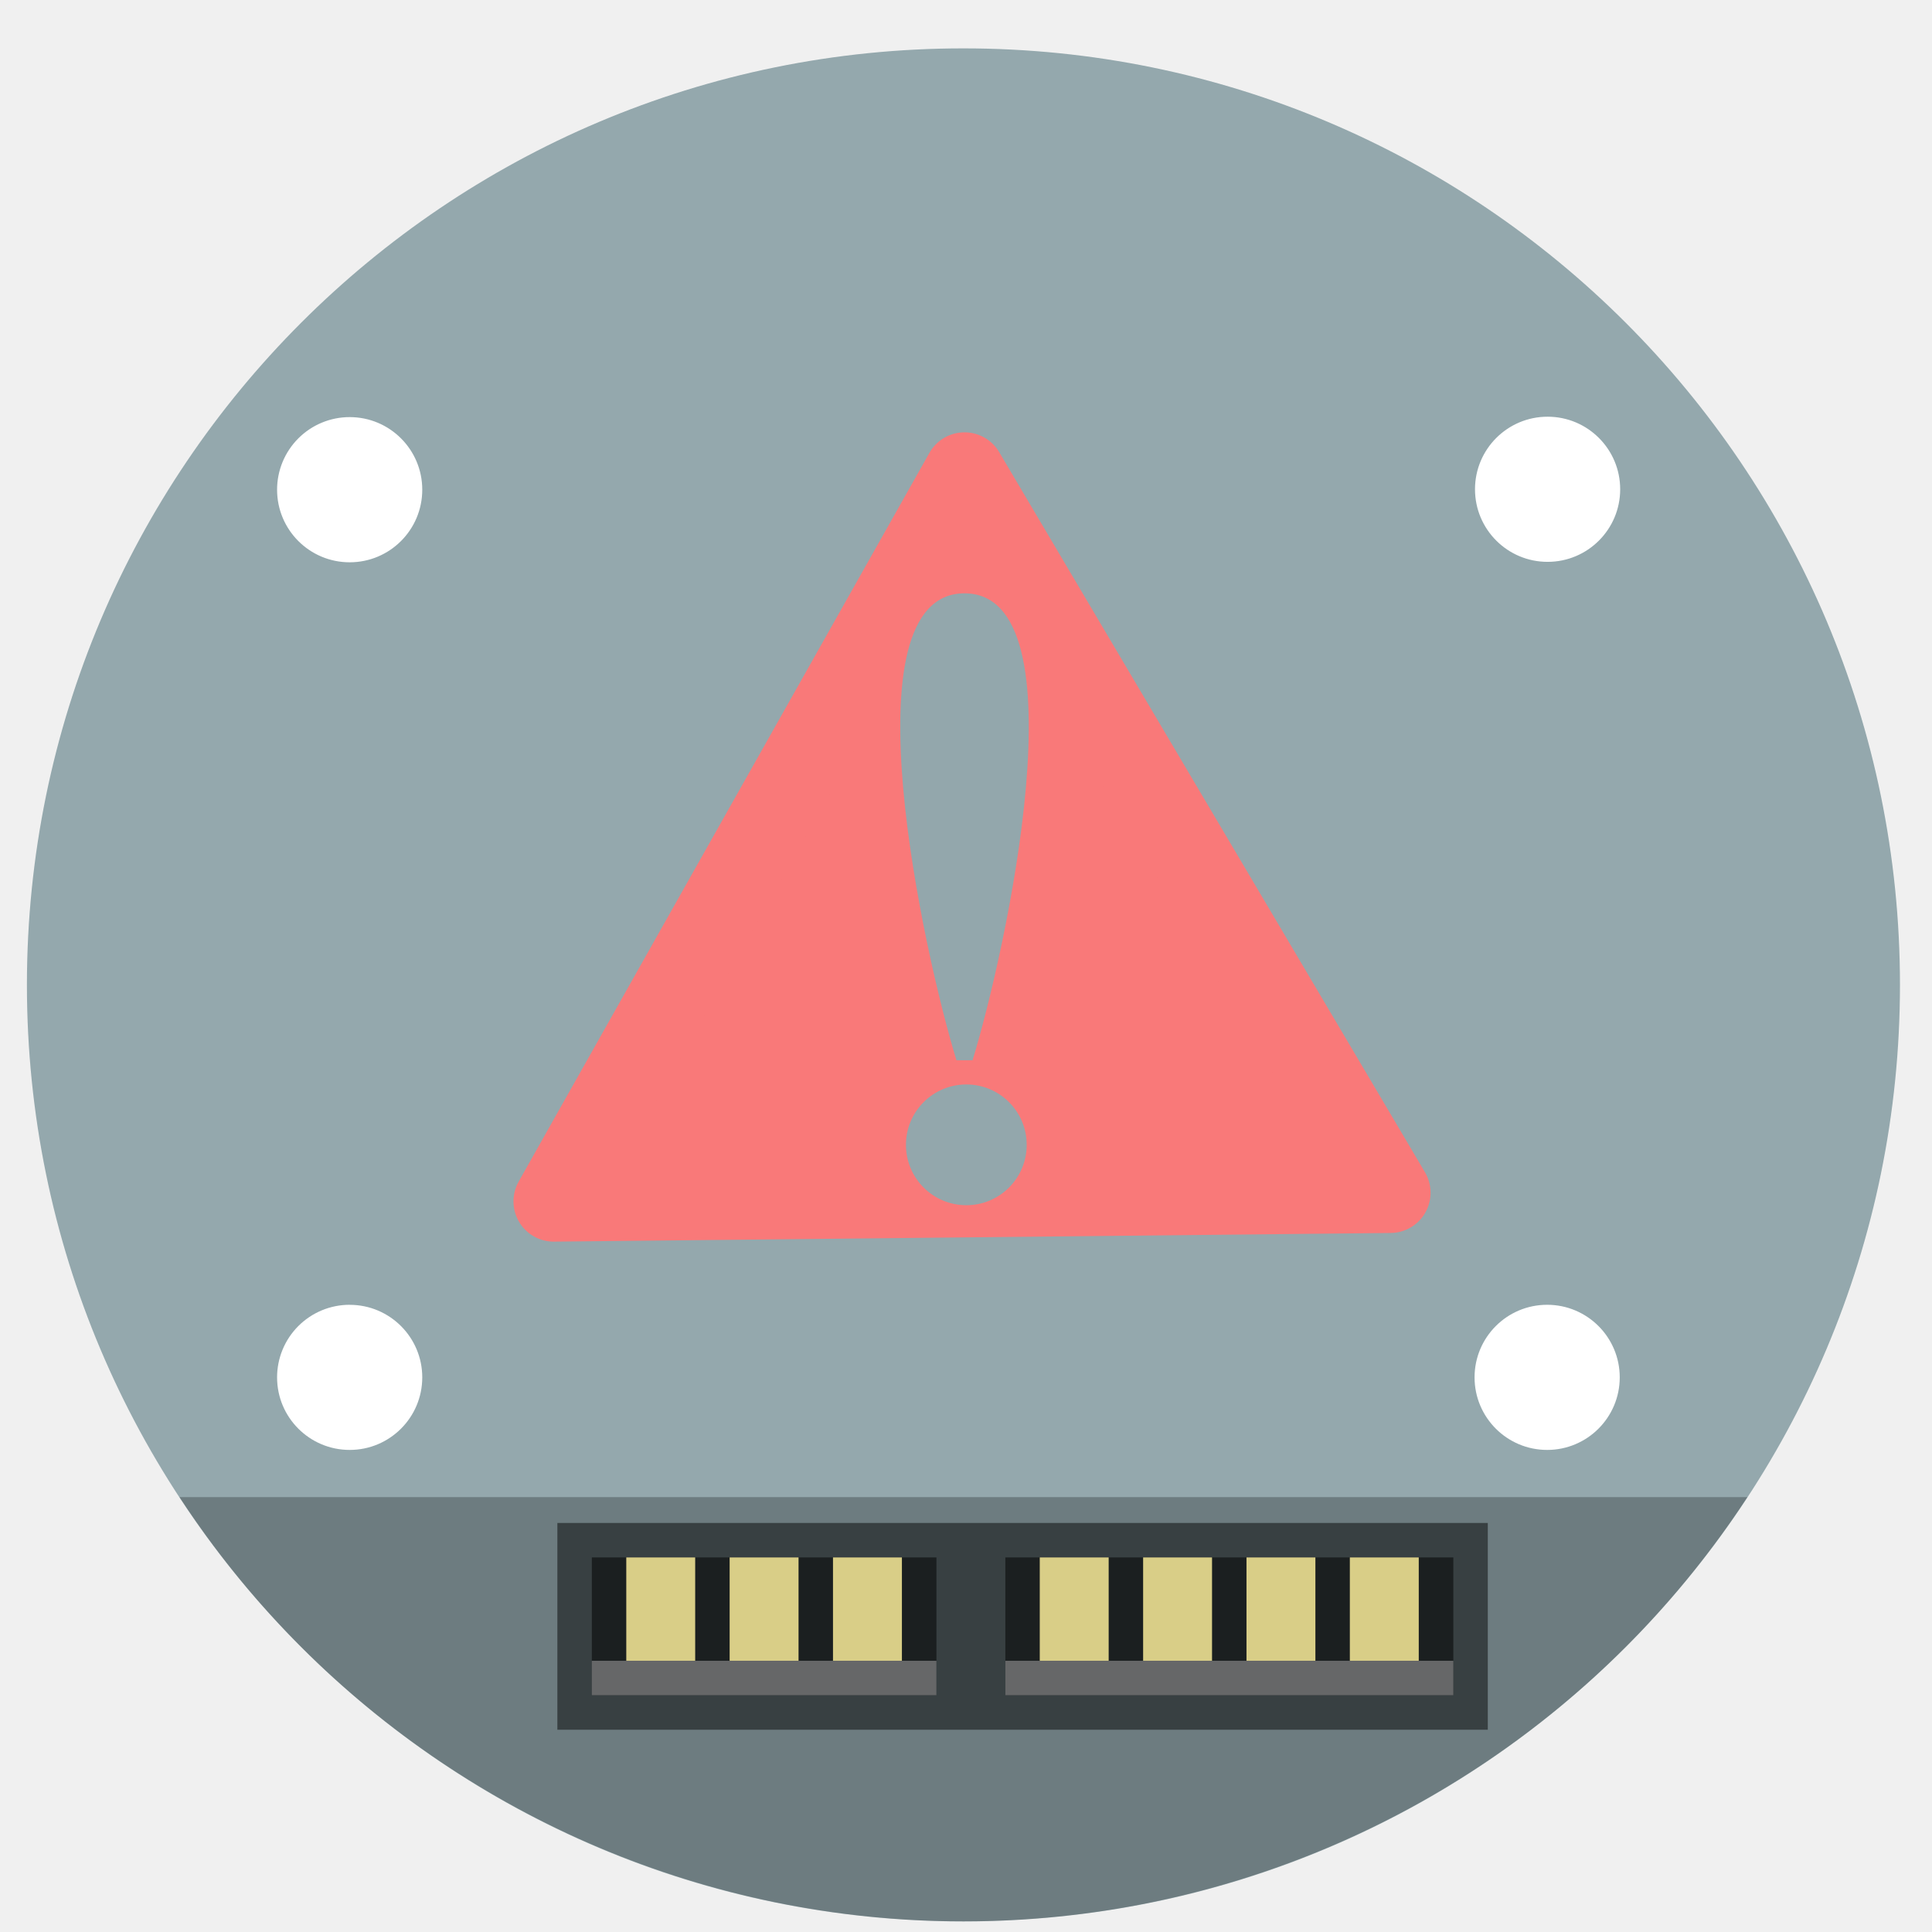
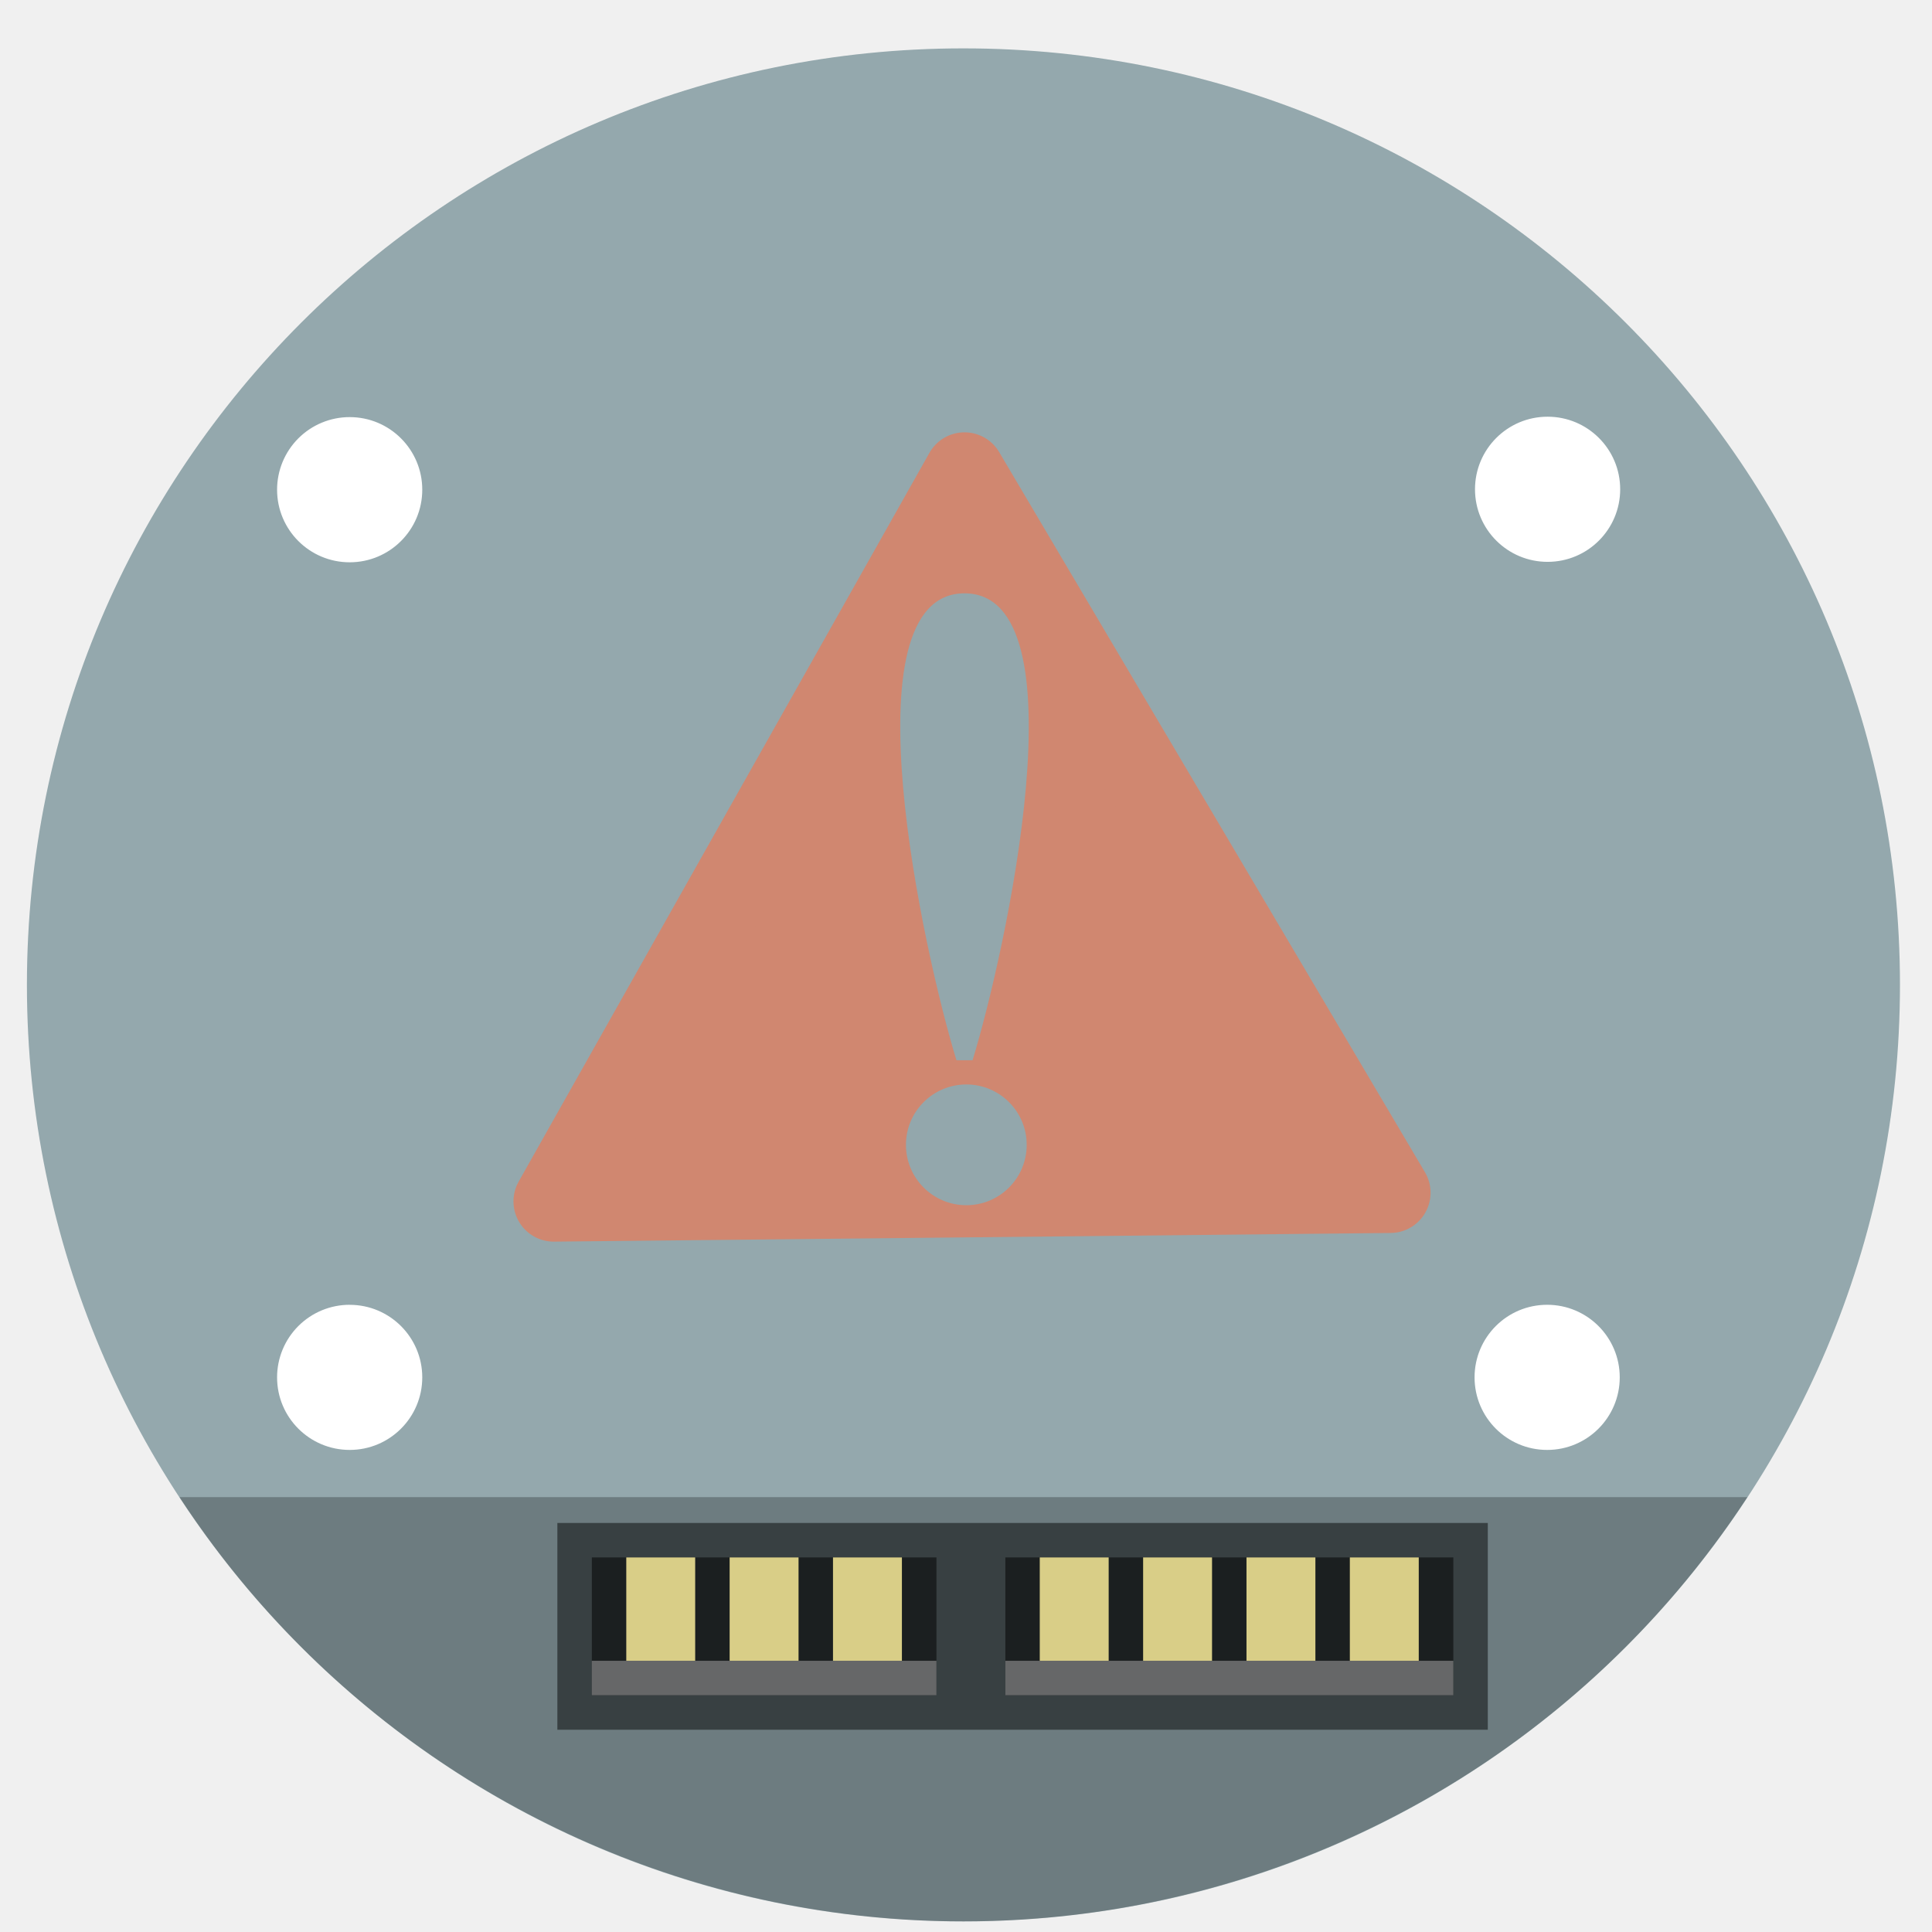
<svg xmlns="http://www.w3.org/2000/svg" height="48" width="48" version="1.1" id="svg6">
  <defs id="defs10" />
  <path id="circle2" style="opacity:0.99;fill:#93a7ac" transform="matrix(1.758306 0 0 1.758306 -18.15909 -30.97875)" d="M 37.174,31.535 A 13.233,13.233 0 0 1 23.941,44.768 13.233,13.233 0 0 1 10.708,31.535 13.233,13.233 0 0 1 23.941,18.302 13.233,13.233 0 0 1 37.174,31.535 Z" />
  <path style="fill:#ffffff;fill-opacity:1;fill-rule:nonzero;stroke:none;stroke-width:2.272;stroke-linecap:square;stroke-linejoin:miter;stroke-miterlimit:4;stroke-dasharray:none;stroke-dashoffset:0;stroke-opacity:0.993" d="m 38.45,10.353 a 1.803,1.803 0 0 0 -1.804,1.803 1.803,1.803 0 0 0 1.804,1.803 1.803,1.803 0 0 0 1.803,-1.803 1.803,1.803 0 0 0 -1.803,-1.803 z m -29.762,0.01 a 1.803,1.803 0 0 0 -1.804,1.804 1.803,1.803 0 0 0 1.804,1.803 1.803,1.803 0 0 0 1.803,-1.803 1.803,1.803 0 0 0 -1.803,-1.804 z m 0,22.054 A 1.803,1.803 0 0 0 6.884,34.221 1.803,1.803 0 0 0 8.689,36.023 1.803,1.803 0 0 0 10.491,34.221 1.803,1.803 0 0 0 8.689,32.418 Z m 29.75,0 a 1.803,1.803 0 0 0 -1.803,1.803 1.803,1.803 0 0 0 1.803,1.803 1.803,1.803 0 0 0 1.804,-1.803 1.803,1.803 0 0 0 -1.804,-1.803 z" id="path884" />
  <path id="rect936" style="fill:#000000;fill-opacity:0.265;stroke-width:0.8;stroke-linecap:square" d="M 4.459 37.195 A 23.268 23.268 0 0 0 23.936 47.736 A 23.268 23.268 0 0 0 43.414 37.195 L 4.459 37.195 z " />
  <g id="g946" transform="translate(-4.153361,-1.605236)">
    <rect style="fill:#000000;fill-opacity:0.483;fill-rule:nonzero;stroke:none;stroke-width:1.618;stroke-linecap:square;stroke-linejoin:miter;stroke-miterlimit:4;stroke-dasharray:none;stroke-dashoffset:0;stroke-opacity:0.993" id="rect969" width="23.116" height="5.137" x="18.001" y="39.443" />
    <rect style="fill:#000000;fill-opacity:0.522;fill-rule:nonzero;stroke:none;stroke-width:1.618;stroke-linecap:square;stroke-linejoin:miter;stroke-miterlimit:4;stroke-dasharray:none;stroke-dashoffset:0;stroke-opacity:0.993" id="rect893" width="8.562" height="3.425" x="18.857" y="40.299" ry="0" />
    <rect ry="0" y="40.299" x="29.131" height="3.425" width="11.13" id="rect895" style="fill:#000000;fill-opacity:0.521;fill-rule:nonzero;stroke:none;stroke-width:1.845;stroke-linecap:square;stroke-linejoin:miter;stroke-miterlimit:4;stroke-dasharray:none;stroke-dashoffset:0;stroke-opacity:0.993" />
    <path style="fill:#d9ce87;fill-opacity:1;fill-rule:nonzero;stroke:none;stroke-width:1.618;stroke-linecap:square;stroke-linejoin:miter;stroke-miterlimit:4;stroke-dasharray:none;stroke-dashoffset:0;stroke-opacity:0.993" d="m 19.713,40.299 v 2.568 h 1.712 v -2.568 z m 2.568,0 v 2.568 h 1.712 v -2.568 z m 2.568,0 v 2.568 h 1.712 v -2.568 z m 5.137,0 v 2.568 h 1.712 v -2.568 z m 2.568,0 v 2.568 h 1.712 v -2.568 z m 2.568,0 v 2.568 h 1.712 v -2.568 z m 2.568,0 v 2.568 h 1.712 v -2.568 z" id="rect897" />
    <path style="fill:#9e9e9e;fill-opacity:0.569;fill-rule:nonzero;stroke:none;stroke-width:1.618;stroke-linecap:square;stroke-linejoin:miter;stroke-miterlimit:4;stroke-dasharray:none;stroke-dashoffset:0;stroke-opacity:0.993" d="m 18.857,42.867 v 0.856 h 8.562 v -0.856 z m 10.274,0 v 0.856 h 11.13 v -0.856 z" id="rect926" />
  </g>
-   <path d="m 23.963,11.741 10.579,17.892 -20.785,0.215 z" style="fill:#ff7777;fill-opacity:0.942;stroke:#f97979;stroke-width:2;stroke-linecap:round;stroke-linejoin:round;stroke-opacity:1" id="path18" />
+   <path d="m 23.963,11.741 10.579,17.892 -20.785,0.215 z" style="fill:#d08770;fill-opacity:1;stroke:#d08770;stroke-width:2;stroke-linecap:round;stroke-linejoin:round;stroke-opacity:1" id="path18" />
  <g fill="#93a7ac" id="g24" transform="translate(-0.03696571,0.7411802)">
    <path d="m 24,14 c -3,0 -1,9 -0.2,11.6 h 0.4 C 25,23 27,14 24,14 Z" fill-rule="evenodd" id="path20" />
    <circle cx="24.045" cy="27.702" r="1.5" id="circle22" />
  </g>
</svg>
